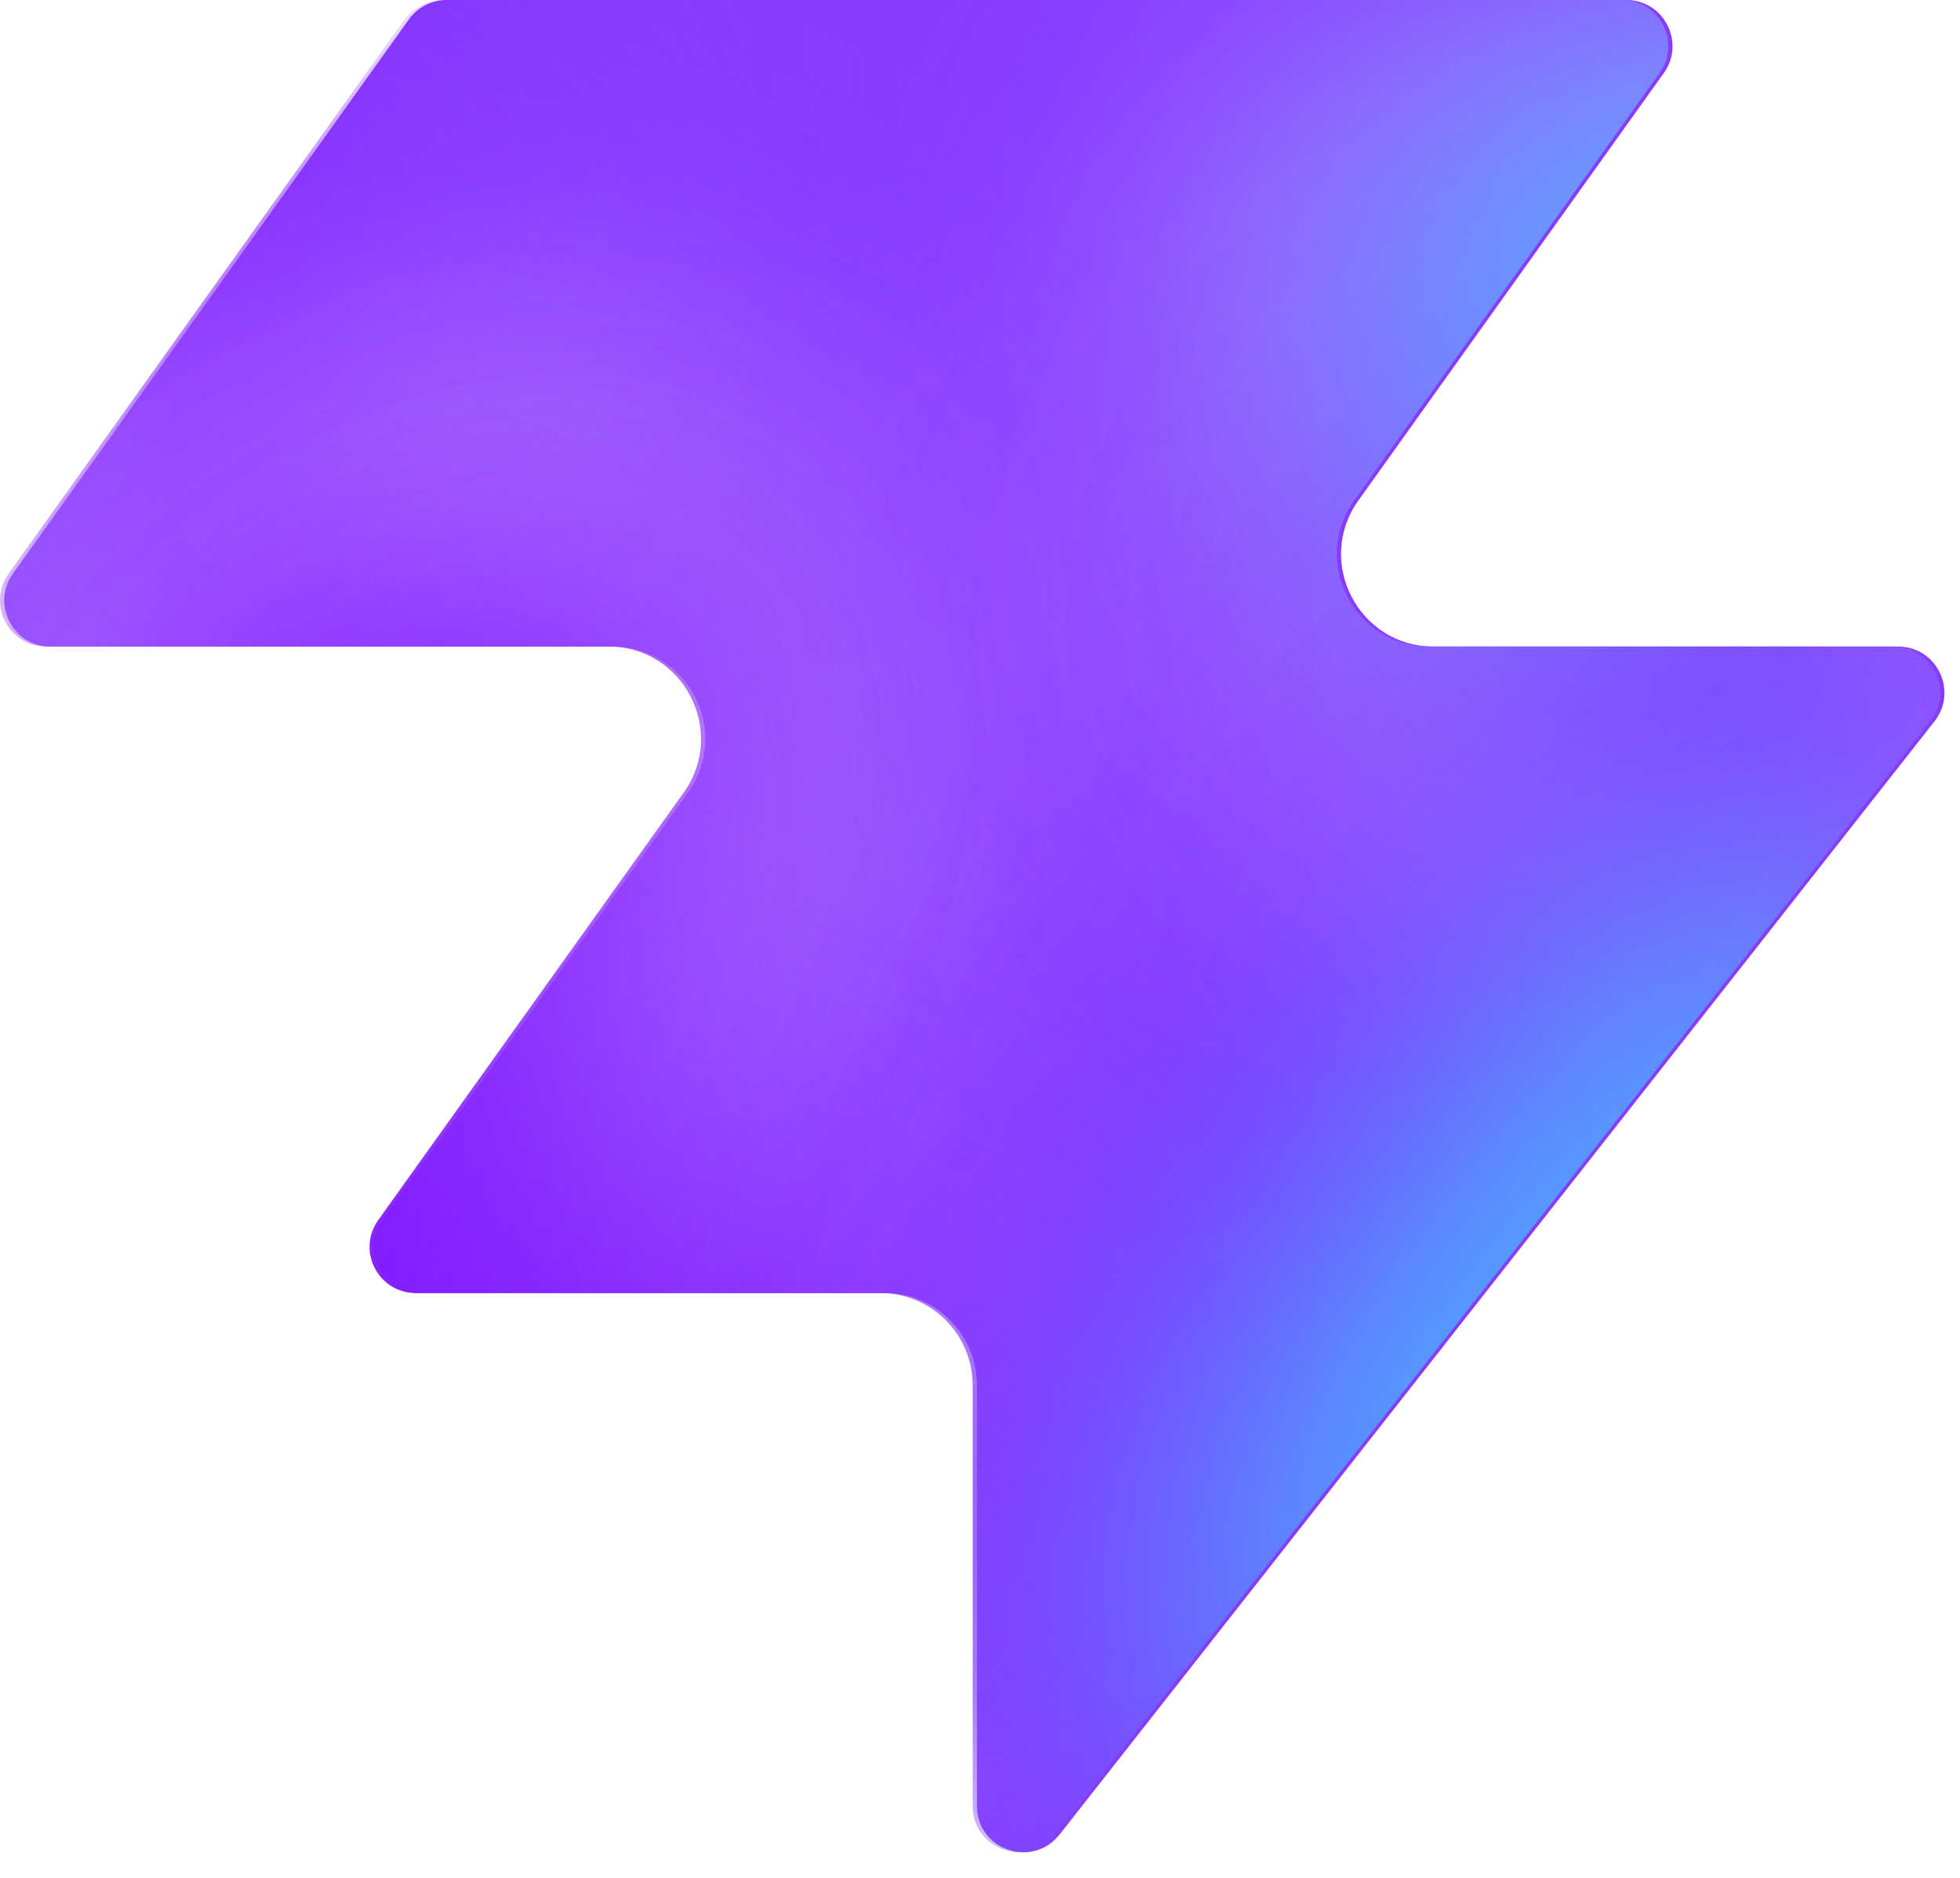
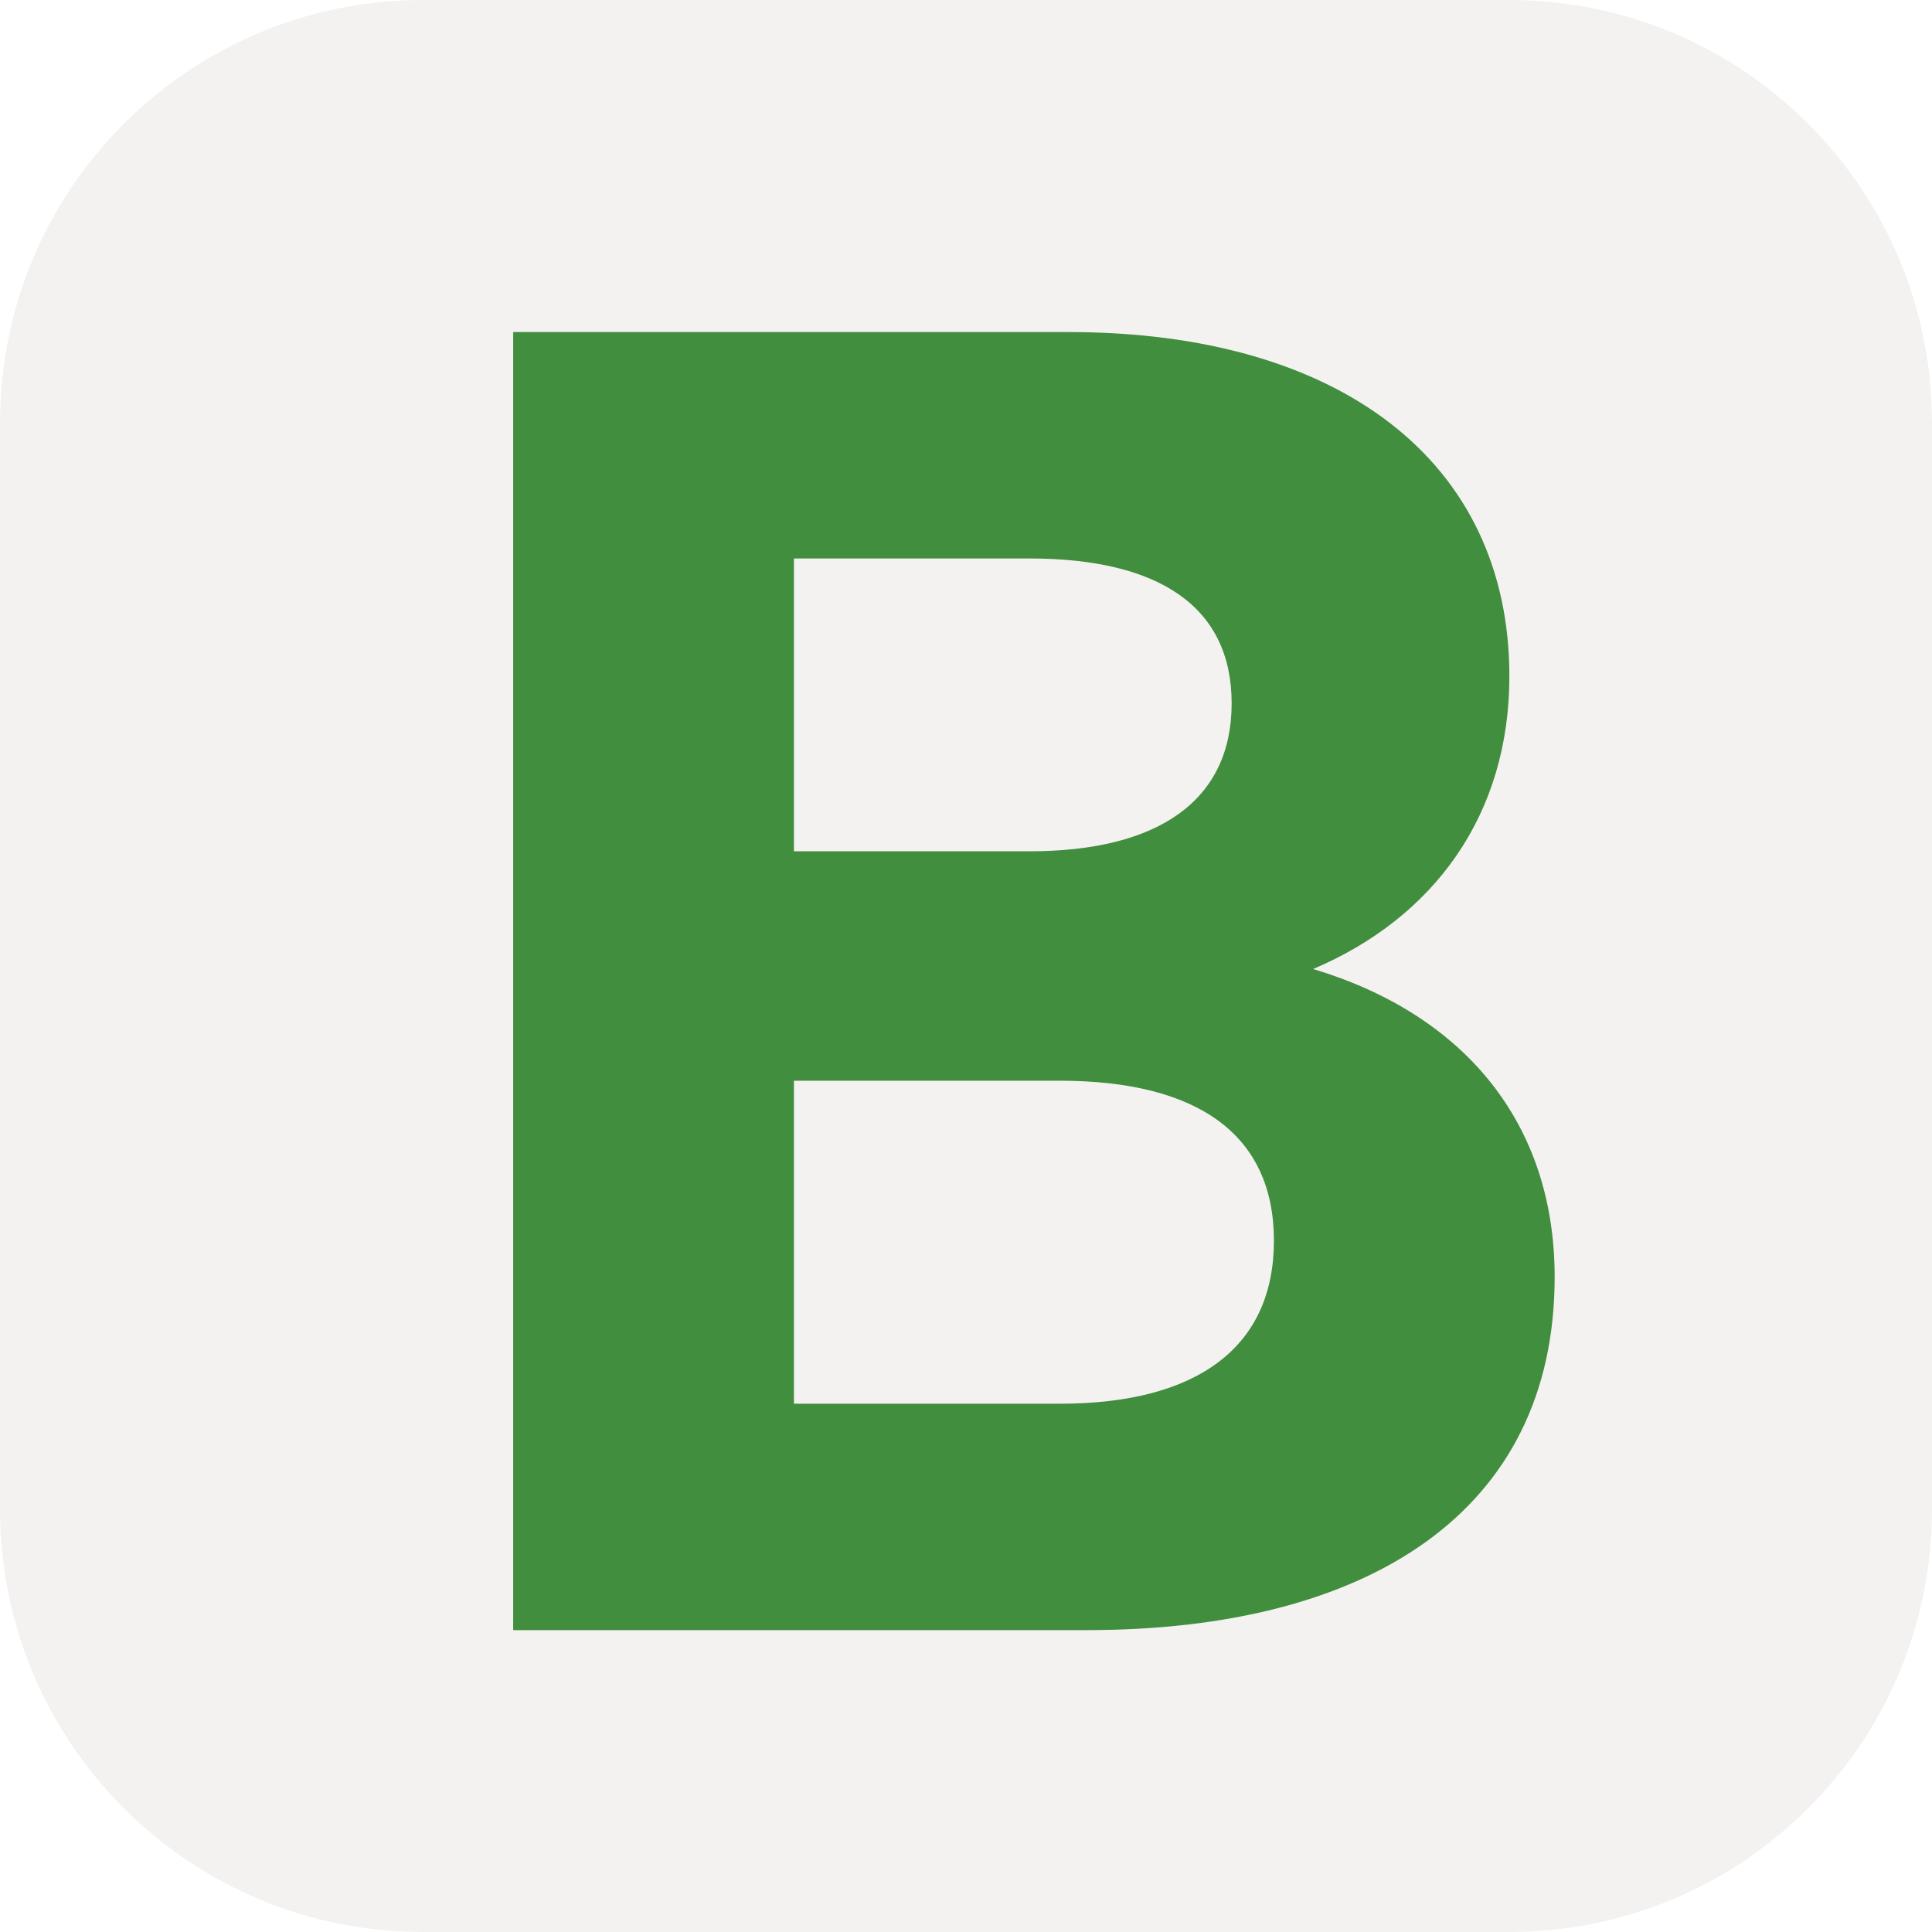
- <svg xmlns="http://www.w3.org/2000/svg" width="48" height="46" fill="none" viewBox="0 0 48 46">
-   <path fill="#863bff" d="M25.946 44.938c-.664.845-2.021.375-2.021-.698V33.937a2.26 2.26 0 0 0-2.262-2.262H10.287c-.92 0-1.456-1.04-.92-1.788l7.48-10.471c1.07-1.497 0-3.578-1.842-3.578H1.237c-.92 0-1.456-1.04-.92-1.788L10.013.474c.214-.297.556-.474.92-.474h28.894c.92 0 1.456 1.04.92 1.788l-7.48 10.471c-1.07 1.498 0 3.579 1.842 3.579h11.377c.943 0 1.473 1.088.89 1.83L25.947 44.94z" style="fill:#863bff;fill:color(display-p3 .525 .23 1);fill-opacity:1" />
-   <mask id="a" width="48" height="46" x="0" y="0" maskUnits="userSpaceOnUse" style="mask-type:alpha">
-     <path fill="#000" d="M25.842 44.938c-.664.844-2.021.375-2.021-.698V33.937a2.26 2.26 0 0 0-2.262-2.262H10.183c-.92 0-1.456-1.04-.92-1.788l7.48-10.471c1.07-1.498 0-3.579-1.842-3.579H1.133c-.92 0-1.456-1.04-.92-1.787L9.91.473c.214-.297.556-.474.92-.474h28.894c.92 0 1.456 1.04.92 1.788l-7.48 10.471c-1.07 1.498 0 3.578 1.842 3.578h11.377c.943 0 1.473 1.088.89 1.832L25.843 44.94z" style="fill:#000;fill-opacity:1" />
-   </mask>
-   <g mask="url(#a)">
-     <g filter="url(#b)">
-       <ellipse cx="5.508" cy="14.704" fill="#ede6ff" rx="5.508" ry="14.704" style="fill:#ede6ff;fill:color(display-p3 .927 .903 1);fill-opacity:1" transform="matrix(.00324 1 1 -.00324 -4.47 31.516)" />
-     </g>
-     <g filter="url(#c)">
-       <ellipse cx="10.399" cy="29.851" fill="#ede6ff" rx="10.399" ry="29.851" style="fill:#ede6ff;fill:color(display-p3 .927 .903 1);fill-opacity:1" transform="matrix(.00324 1 1 -.00324 -39.328 7.883)" />
-     </g>
-     <g filter="url(#d)">
-       <ellipse cx="5.508" cy="30.487" fill="#7e14ff" rx="5.508" ry="30.487" style="fill:#7e14ff;fill:color(display-p3 .492 .077 1);fill-opacity:1" transform="rotate(89.814 -25.913 -14.639)scale(1 -1)" />
-     </g>
-     <g filter="url(#e)">
-       <ellipse cx="5.508" cy="30.599" fill="#7e14ff" rx="5.508" ry="30.599" style="fill:#7e14ff;fill:color(display-p3 .492 .077 1);fill-opacity:1" transform="rotate(89.814 -32.644 -3.334)scale(1 -1)" />
-     </g>
-     <g filter="url(#f)">
-       <ellipse cx="5.508" cy="30.599" fill="#7e14ff" rx="5.508" ry="30.599" style="fill:#7e14ff;fill:color(display-p3 .492 .077 1);fill-opacity:1" transform="matrix(.00324 1 1 -.00324 -34.34 30.47)" />
-     </g>
-     <g filter="url(#g)">
-       <ellipse cx="14.072" cy="22.078" fill="#ede6ff" rx="14.072" ry="22.078" style="fill:#ede6ff;fill:color(display-p3 .927 .903 1);fill-opacity:1" transform="rotate(93.35 24.506 48.493)scale(-1 1)" />
-     </g>
-     <g filter="url(#h)">
-       <ellipse cx="3.47" cy="21.501" fill="#7e14ff" rx="3.47" ry="21.501" style="fill:#7e14ff;fill:color(display-p3 .492 .077 1);fill-opacity:1" transform="rotate(89.009 28.708 47.59)scale(-1 1)" />
-     </g>
-     <g filter="url(#i)">
-       <ellipse cx="3.47" cy="21.501" fill="#7e14ff" rx="3.47" ry="21.501" style="fill:#7e14ff;fill:color(display-p3 .492 .077 1);fill-opacity:1" transform="rotate(89.009 28.708 47.59)scale(-1 1)" />
-     </g>
-     <g filter="url(#j)">
-       <ellipse cx=".387" cy="8.972" fill="#7e14ff" rx="4.407" ry="29.108" style="fill:#7e14ff;fill:color(display-p3 .492 .077 1);fill-opacity:1" transform="rotate(39.51 .387 8.972)" />
-     </g>
-     <g filter="url(#k)">
-       <ellipse cx="47.523" cy="-6.092" fill="#7e14ff" rx="4.407" ry="29.108" style="fill:#7e14ff;fill:color(display-p3 .492 .077 1);fill-opacity:1" transform="rotate(37.892 47.523 -6.092)" />
-     </g>
-     <g filter="url(#l)">
-       <ellipse cx="41.412" cy="6.333" fill="#47bfff" rx="5.971" ry="9.665" style="fill:#47bfff;fill:color(display-p3 .28 .748 1);fill-opacity:1" transform="rotate(37.892 41.412 6.333)" />
-     </g>
-     <g filter="url(#m)">
-       <ellipse cx="-1.879" cy="38.332" fill="#7e14ff" rx="4.407" ry="29.108" style="fill:#7e14ff;fill:color(display-p3 .492 .077 1);fill-opacity:1" transform="rotate(37.892 -1.88 38.332)" />
-     </g>
-     <g filter="url(#n)">
-       <ellipse cx="-1.879" cy="38.332" fill="#7e14ff" rx="4.407" ry="29.108" style="fill:#7e14ff;fill:color(display-p3 .492 .077 1);fill-opacity:1" transform="rotate(37.892 -1.88 38.332)" />
-     </g>
-     <g filter="url(#o)">
-       <ellipse cx="35.651" cy="29.907" fill="#7e14ff" rx="4.407" ry="29.108" style="fill:#7e14ff;fill:color(display-p3 .492 .077 1);fill-opacity:1" transform="rotate(37.892 35.651 29.907)" />
-     </g>
-     <g filter="url(#p)">
-       <ellipse cx="38.418" cy="32.4" fill="#47bfff" rx="5.971" ry="15.297" style="fill:#47bfff;fill:color(display-p3 .28 .748 1);fill-opacity:1" transform="rotate(37.892 38.418 32.4)" />
-     </g>
-   </g>
-   <defs>
-     <filter id="b" width="60.045" height="41.654" x="-19.77" y="16.149" color-interpolation-filters="sRGB" filterUnits="userSpaceOnUse">
-       <feFlood flood-opacity="0" result="BackgroundImageFix" />
-       <feBlend in="SourceGraphic" in2="BackgroundImageFix" result="shape" />
-       <feGaussianBlur result="effect1_foregroundBlur_2002_17158" stdDeviation="7.659" />
-     </filter>
-     <filter id="c" width="90.34" height="51.437" x="-54.613" y="-7.533" color-interpolation-filters="sRGB" filterUnits="userSpaceOnUse">
-       <feFlood flood-opacity="0" result="BackgroundImageFix" />
-       <feBlend in="SourceGraphic" in2="BackgroundImageFix" result="shape" />
-       <feGaussianBlur result="effect1_foregroundBlur_2002_17158" stdDeviation="7.659" />
-     </filter>
-     <filter id="d" width="79.355" height="29.4" x="-49.64" y="2.03" color-interpolation-filters="sRGB" filterUnits="userSpaceOnUse">
-       <feFlood flood-opacity="0" result="BackgroundImageFix" />
-       <feBlend in="SourceGraphic" in2="BackgroundImageFix" result="shape" />
-       <feGaussianBlur result="effect1_foregroundBlur_2002_17158" stdDeviation="4.596" />
-     </filter>
-     <filter id="e" width="79.579" height="29.4" x="-45.045" y="20.029" color-interpolation-filters="sRGB" filterUnits="userSpaceOnUse">
-       <feFlood flood-opacity="0" result="BackgroundImageFix" />
-       <feBlend in="SourceGraphic" in2="BackgroundImageFix" result="shape" />
-       <feGaussianBlur result="effect1_foregroundBlur_2002_17158" stdDeviation="4.596" />
-     </filter>
-     <filter id="f" width="79.579" height="29.4" x="-43.513" y="21.178" color-interpolation-filters="sRGB" filterUnits="userSpaceOnUse">
-       <feFlood flood-opacity="0" result="BackgroundImageFix" />
-       <feBlend in="SourceGraphic" in2="BackgroundImageFix" result="shape" />
-       <feGaussianBlur result="effect1_foregroundBlur_2002_17158" stdDeviation="4.596" />
-     </filter>
-     <filter id="g" width="74.749" height="58.852" x="15.756" y="-17.901" color-interpolation-filters="sRGB" filterUnits="userSpaceOnUse">
-       <feFlood flood-opacity="0" result="BackgroundImageFix" />
-       <feBlend in="SourceGraphic" in2="BackgroundImageFix" result="shape" />
-       <feGaussianBlur result="effect1_foregroundBlur_2002_17158" stdDeviation="7.659" />
-     </filter>
-     <filter id="h" width="61.377" height="25.362" x="23.548" y="2.284" color-interpolation-filters="sRGB" filterUnits="userSpaceOnUse">
-       <feFlood flood-opacity="0" result="BackgroundImageFix" />
-       <feBlend in="SourceGraphic" in2="BackgroundImageFix" result="shape" />
-       <feGaussianBlur result="effect1_foregroundBlur_2002_17158" stdDeviation="4.596" />
-     </filter>
-     <filter id="i" width="61.377" height="25.362" x="23.548" y="2.284" color-interpolation-filters="sRGB" filterUnits="userSpaceOnUse">
-       <feFlood flood-opacity="0" result="BackgroundImageFix" />
-       <feBlend in="SourceGraphic" in2="BackgroundImageFix" result="shape" />
-       <feGaussianBlur result="effect1_foregroundBlur_2002_17158" stdDeviation="4.596" />
-     </filter>
-     <filter id="j" width="56.045" height="63.649" x="-27.636" y="-22.853" color-interpolation-filters="sRGB" filterUnits="userSpaceOnUse">
-       <feFlood flood-opacity="0" result="BackgroundImageFix" />
-       <feBlend in="SourceGraphic" in2="BackgroundImageFix" result="shape" />
-       <feGaussianBlur result="effect1_foregroundBlur_2002_17158" stdDeviation="4.596" />
-     </filter>
-     <filter id="k" width="54.814" height="64.646" x="20.116" y="-38.415" color-interpolation-filters="sRGB" filterUnits="userSpaceOnUse">
-       <feFlood flood-opacity="0" result="BackgroundImageFix" />
-       <feBlend in="SourceGraphic" in2="BackgroundImageFix" result="shape" />
-       <feGaussianBlur result="effect1_foregroundBlur_2002_17158" stdDeviation="4.596" />
-     </filter>
-     <filter id="l" width="33.541" height="35.313" x="24.641" y="-11.323" color-interpolation-filters="sRGB" filterUnits="userSpaceOnUse">
-       <feFlood flood-opacity="0" result="BackgroundImageFix" />
-       <feBlend in="SourceGraphic" in2="BackgroundImageFix" result="shape" />
-       <feGaussianBlur result="effect1_foregroundBlur_2002_17158" stdDeviation="4.596" />
-     </filter>
-     <filter id="m" width="54.814" height="64.646" x="-29.286" y="6.009" color-interpolation-filters="sRGB" filterUnits="userSpaceOnUse">
-       <feFlood flood-opacity="0" result="BackgroundImageFix" />
-       <feBlend in="SourceGraphic" in2="BackgroundImageFix" result="shape" />
-       <feGaussianBlur result="effect1_foregroundBlur_2002_17158" stdDeviation="4.596" />
-     </filter>
-     <filter id="n" width="54.814" height="64.646" x="-29.286" y="6.009" color-interpolation-filters="sRGB" filterUnits="userSpaceOnUse">
-       <feFlood flood-opacity="0" result="BackgroundImageFix" />
-       <feBlend in="SourceGraphic" in2="BackgroundImageFix" result="shape" />
-       <feGaussianBlur result="effect1_foregroundBlur_2002_17158" stdDeviation="4.596" />
-     </filter>
-     <filter id="o" width="54.814" height="64.646" x="8.244" y="-2.416" color-interpolation-filters="sRGB" filterUnits="userSpaceOnUse">
-       <feFlood flood-opacity="0" result="BackgroundImageFix" />
-       <feBlend in="SourceGraphic" in2="BackgroundImageFix" result="shape" />
-       <feGaussianBlur result="effect1_foregroundBlur_2002_17158" stdDeviation="4.596" />
-     </filter>
-     <filter id="p" width="39.409" height="43.623" x="18.713" y="10.588" color-interpolation-filters="sRGB" filterUnits="userSpaceOnUse">
-       <feFlood flood-opacity="0" result="BackgroundImageFix" />
-       <feBlend in="SourceGraphic" in2="BackgroundImageFix" result="shape" />
-       <feGaussianBlur result="effect1_foregroundBlur_2002_17158" stdDeviation="4.596" />
-     </filter>
-   </defs>
+ <svg xmlns="http://www.w3.org/2000/svg" viewBox="0 0 64 64">
+   <rect width="64" height="64" rx="14" fill="#f4f2f1" />
+   <path fill="#418e3e" d="M17 11h18.4c9 0 14.6 4.3 14.6 11.4 0 4.6-2.5 8-6.5 9.7 5 1.5 8 5.1 8 10.2C51.5 50.1 45.3 54 36 54H17V11Zm17.1 17.2c4.3 0 6.7-1.7 6.7-4.9s-2.4-4.8-6.7-4.8h-7.8v9.7h7.8Zm1 18.3c4.6 0 7.1-1.9 7.1-5.4s-2.5-5.3-7.1-5.3h-8.8v10.7h8.8Z" />
</svg>
